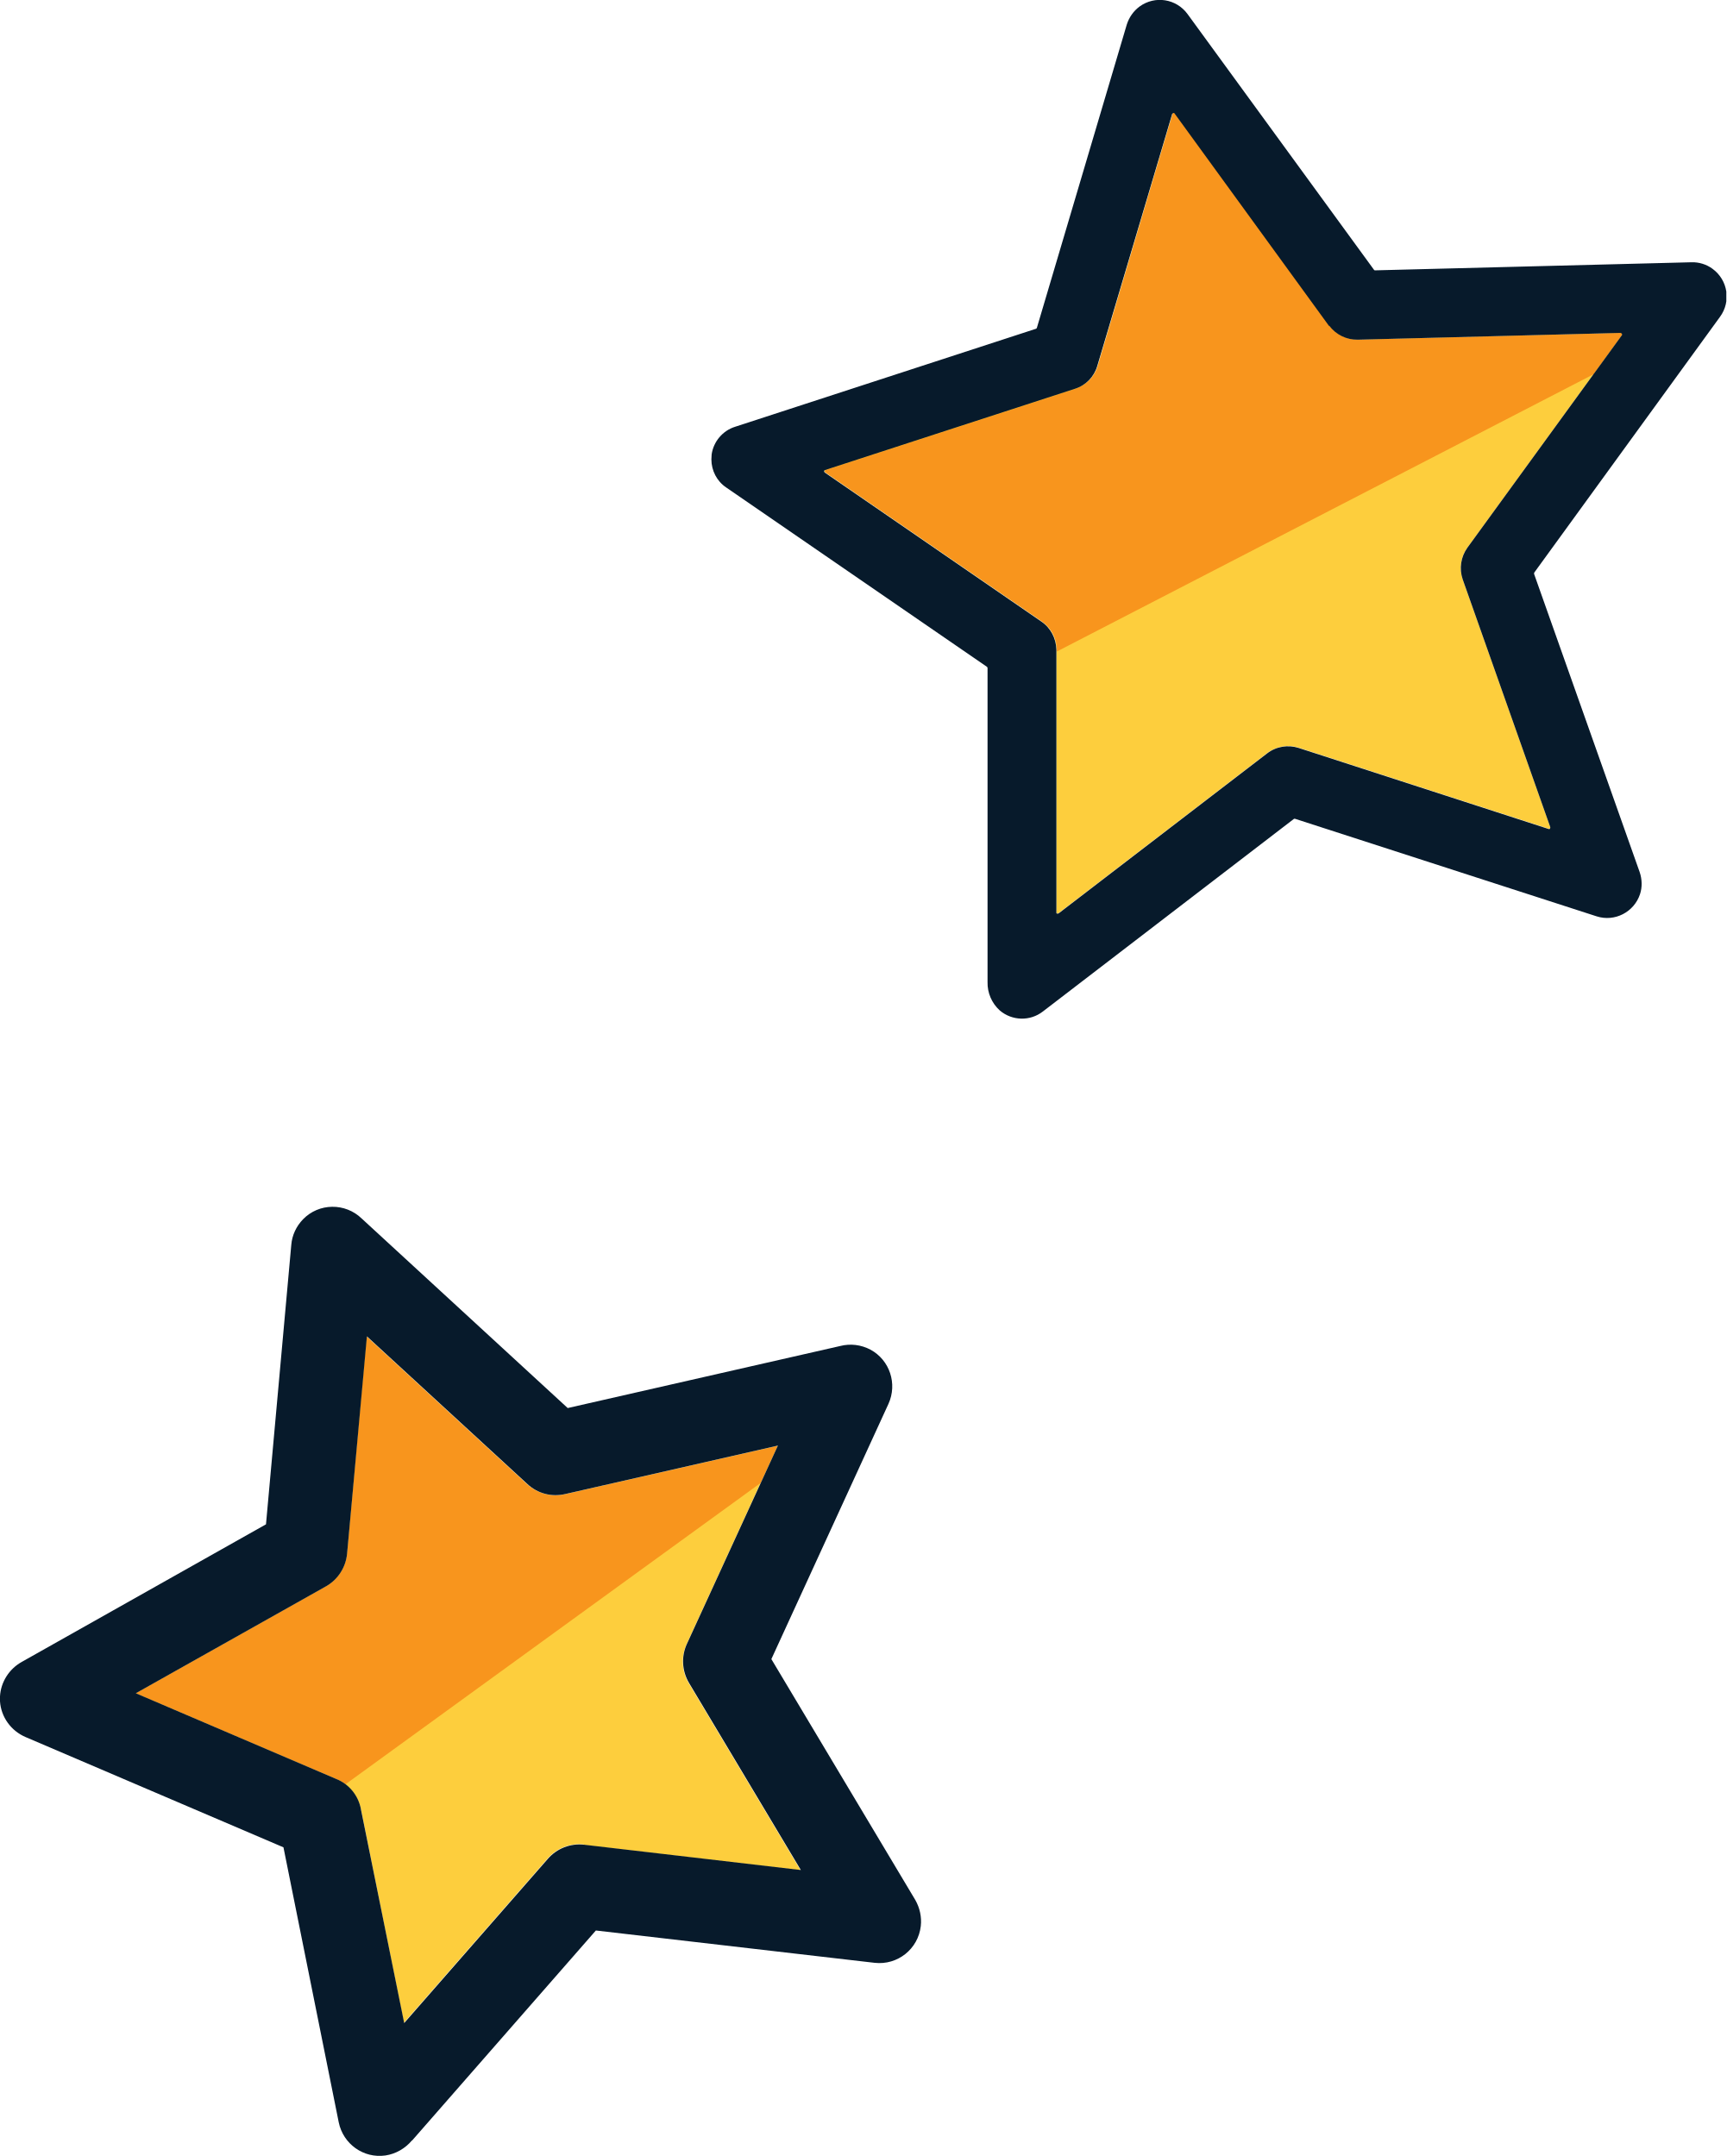
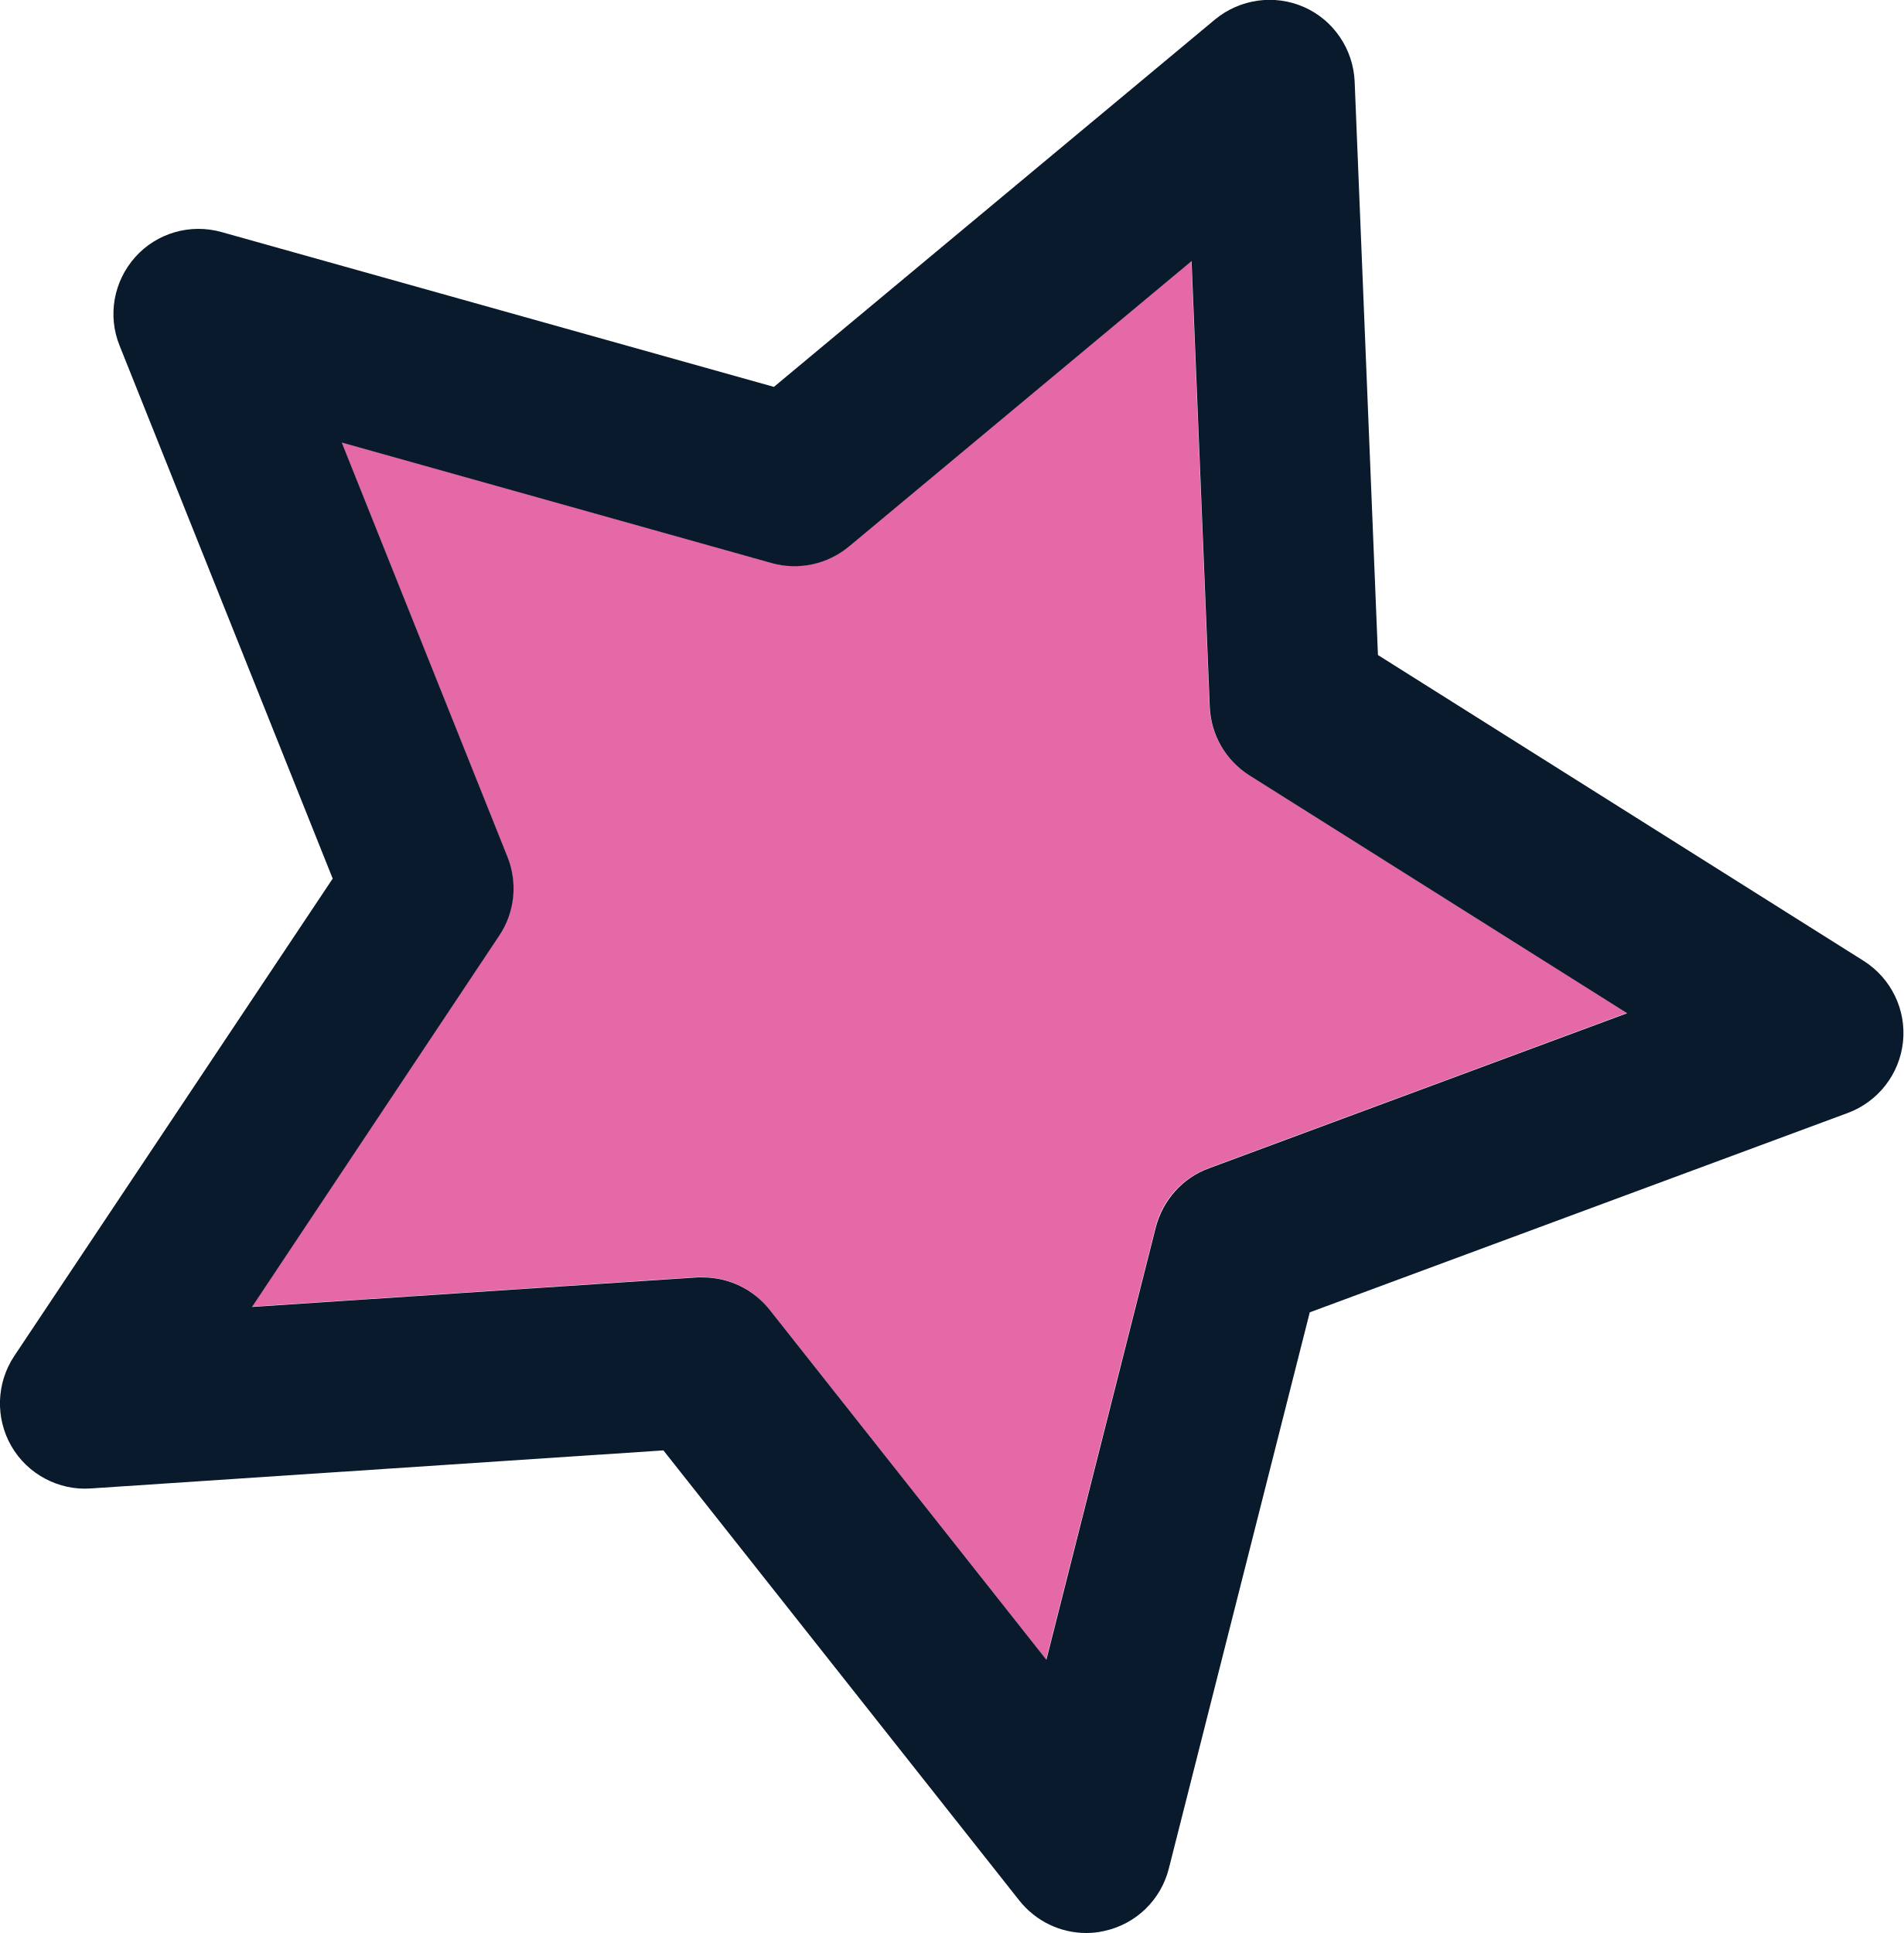
- <svg xmlns="http://www.w3.org/2000/svg" id="Layer_1" viewBox="0 0 66.21 82.7">
+ <svg xmlns="http://www.w3.org/2000/svg" id="Layer_1" viewBox="0 0 67.01 68.05">
  <defs>
-     <style>.cls-1{fill:none;}.cls-2{clip-path:url(#clippath);}.cls-3{fill:#f8951d;}.cls-4{fill:#fdce3d;}.cls-5{fill:#071a2b;}</style>
-     <clipPath id="clippath">
-       <rect class="cls-1" x="0" y="0" width="66.2" height="82.69" />
-     </clipPath>
+     <style>.cls-1{fill:#e568a7;}.cls-2{fill:#081a2b;}</style>
  </defs>
-   <g id="Group_42">
-     <g class="cls-2">
-       <g id="Group_11">
-         <path id="Path_49" class="cls-4" d="M41.23,14.89l-9.59,3.12s-.04,.04-.03,.07c0,.01,.01,.02,.02,.03l8.31,5.72c.36,.25,.57,.65,.57,1.08v10.08s.02,.05,.05,.05c.01,0,.02,0,.03-.01l8-6.14c.34-.26,.8-.34,1.21-.21l9.59,3.11s.06,0,.06-.03c0-.01,0-.02,0-.03l-3.36-9.51c-.14-.41-.08-.86,.18-1.21l5.93-8.16s.01-.05,0-.07c0,0-.02-.01-.03-.01l-10.08,.26c-.43,.01-.84-.19-1.1-.54l-5.93-8.16s-.05-.03-.07-.01c0,0-.01,.02-.02,.03l-2.87,9.67c-.12,.42-.44,.74-.85,.88" />
-         <path id="Path_50" class="cls-3" d="M61.14,14.31l1.06-1.46s.01-.05,0-.07c0,0-.02-.01-.03-.01l-10.08,.26c-.43,.01-.84-.19-1.1-.54l-5.93-8.16s-.05-.03-.07,0c0,0-.01,.02-.02,.03l-2.87,9.67c-.12,.42-.44,.74-.85,.88l-9.59,3.12s-.04,.04-.03,.06c0,.01,.01,.02,.02,.03l8.31,5.72c.36,.25,.57,.65,.57,1.08v.07l20.61-10.65s.01,0,.02-.01" />
-         <path id="Path_51" class="cls-5" d="M43.21,.94l-3.45,11.64s-.02,.03-.03,.03l-11.54,3.76c-.48,.15-.83,.57-.9,1.06,0,.06-.01,.13-.01,.19,0,.43,.21,.84,.57,1.08l10,6.88s.02,.03,.02,.04v12.05c-.01,.41,.16,.81,.47,1.09,.47,.4,1.16,.42,1.65,.04l9.63-7.39s.03-.01,.05,0l11.56,3.74c.69,.22,1.43-.16,1.66-.85,.09-.27,.08-.57-.01-.84l-4.05-11.44s0-.03,0-.05l7.13-9.82c.43-.59,.3-1.41-.29-1.84-.23-.17-.52-.26-.81-.25l-12.13,.31s-.03,0-.04-.02L45.54,.54c-.43-.59-1.25-.72-1.84-.29-.23,.17-.4,.41-.49,.69m7.76,11.55c.26,.35,.67,.55,1.1,.54l10.08-.26s.05,.02,.05,.05c0,.01,0,.02,0,.03l-5.93,8.16c-.25,.35-.32,.8-.18,1.21l3.36,9.51s0,.06-.03,.07c0,0-.02,0-.03,0l-9.59-3.11c-.41-.13-.86-.06-1.21,.21l-8,6.14s-.05,.01-.07,0c0,0-.01-.02-.01-.03v-10.09c-.01-.43-.22-.84-.58-1.08l-8.31-5.72s-.03-.05-.01-.07c0,0,.02-.02,.03-.02l9.59-3.12c.41-.13,.73-.46,.85-.88l2.87-9.66s.04-.04,.06-.04c.01,0,.02,.01,.03,.02l5.93,8.16Z" />
-         <path id="Path_52" class="cls-4" d="M22.39,70.77l8.31,.97-4.29-7.18c-.27-.45-.3-1.01-.08-1.49l3.49-7.61-8.16,1.86c-.51,.12-1.05-.03-1.44-.38l-6.16-5.67-.75,8.33c-.05,.52-.35,.99-.81,1.25l-7.29,4.1,7.69,3.29c.48,.21,.83,.64,.94,1.15l1.65,8.2,5.51-6.3c.35-.4,.87-.6,1.39-.54" />
-         <path id="Path_53" class="cls-3" d="M29.16,56.9l.66-1.44-8.16,1.86c-.51,.12-1.05-.03-1.44-.38l-6.16-5.67-.75,8.33c-.05,.52-.35,.99-.81,1.25l-7.29,4.1,7.69,3.29c.12,.05,.24,.12,.35,.2l15.91-11.55Z" />
-         <path id="Path_54" class="cls-5" d="M15.8,82.11l7.05-8.06,10.69,1.24c.88,.1,1.67-.53,1.77-1.41,.04-.35-.04-.7-.21-1l-5.52-9.24,4.49-9.79c.35-.77,.05-1.68-.69-2.08-.36-.19-.77-.24-1.16-.14l-10.45,2.38-7.9-7.27c-.63-.61-1.64-.6-2.25,.03-.26,.27-.42,.61-.45,.98l-.97,10.72L.83,63.75c-.48,.27-.8,.77-.83,1.32,0,.06,0,.13,0,.19,.04,.6,.42,1.13,.98,1.37l9.89,4.23,2.12,10.55c.17,.83,.95,1.39,1.79,1.27,.4-.06,.76-.27,1.02-.58m-1.96-12.71c-.1-.52-.45-.95-.94-1.15l-7.69-3.29,7.29-4.1c.46-.26,.76-.73,.81-1.25l.76-8.34,6.16,5.67c.39,.36,.92,.5,1.44,.38l8.16-1.86-3.49,7.61c-.22,.48-.19,1.03,.08,1.49l4.29,7.18-8.31-.97c-.52-.06-1.04,.14-1.39,.54l-5.51,6.3-1.66-8.2Z" />
-       </g>
-     </g>
-   </g>
+   <path class="cls-1" d="M24.73,44.96c.91,0,1.78,.42,2.35,1.14l9.74,12.32,3.85-15.22c.24-.96,.94-1.73,1.87-2.08l14.72-5.46-13.29-8.37c-.84-.53-1.36-1.43-1.4-2.42l-.64-15.69-12.06,10.05c-.76,.63-1.78,.85-2.73,.58l-15.12-4.24,5.83,14.58c.37,.92,.26,1.96-.29,2.78l-8.7,13.07,15.67-1.04c.07,0,.13,0,.2,0Z" />
+   <path class="cls-2" d="M.4,50.91c.57,.99,1.67,1.57,2.79,1.49l20.16-1.34,12.53,15.85c.58,.73,1.45,1.14,2.35,1.14,.21,0,.42-.02,.63-.07,1.12-.24,2-1.09,2.28-2.2l4.96-19.58,18.94-7.02c1.07-.4,1.82-1.37,1.94-2.5,.12-1.14-.42-2.24-1.38-2.85l-17.1-10.77-.82-20.19c-.05-1.14-.74-2.16-1.78-2.62-1.04-.46-2.26-.29-3.14,.44l-15.52,12.93L7.8,8.17c-1.1-.31-2.28,.03-3.04,.88-.76,.85-.98,2.06-.55,3.12l7.5,18.76L.5,47.74c-.63,.95-.67,2.18-.1,3.17Zm17.17-17.97c.55-.82,.66-1.86,.29-2.78l-5.83-14.58,15.12,4.24c.95,.27,1.97,.05,2.73-.58l12.06-10.05,.64,15.69c.04,.99,.56,1.89,1.4,2.42l13.29,8.37-14.72,5.46c-.93,.34-1.62,1.12-1.87,2.08l-3.85,15.22-9.74-12.32c-.57-.72-1.44-1.14-2.35-1.14-.06,0-.13,0-.2,0l-15.67,1.04,8.7-13.07Z" />
</svg>
